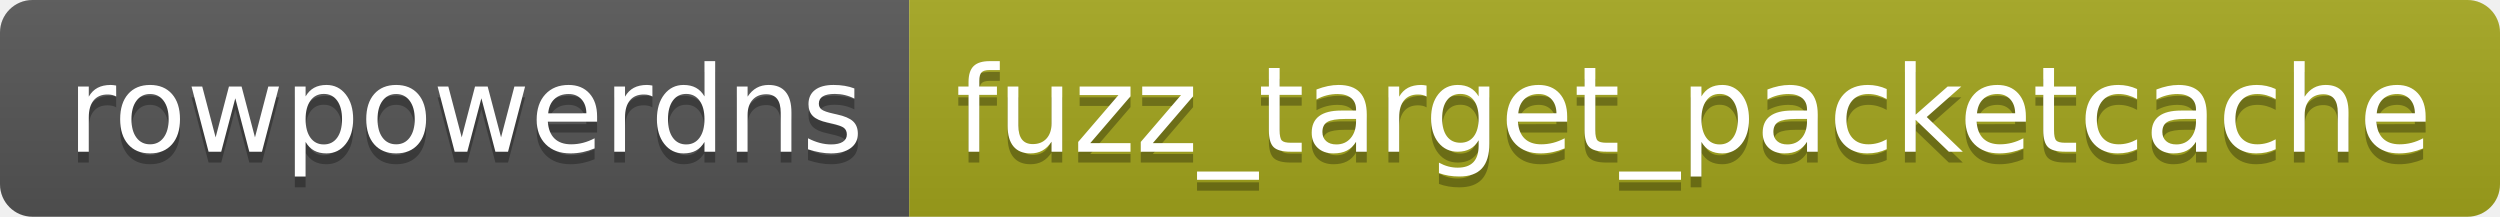
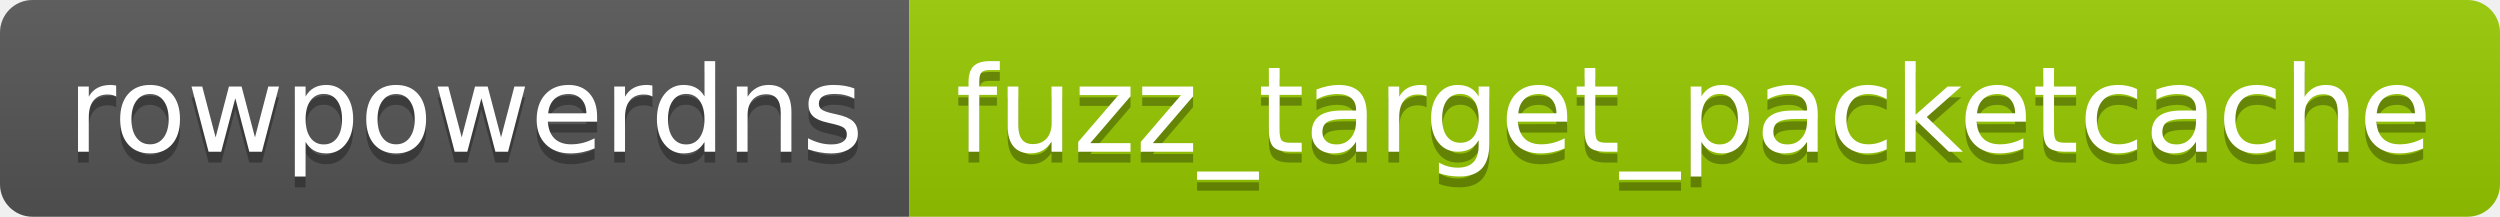
<svg xmlns="http://www.w3.org/2000/svg" width="230.7" height="20">
  <linearGradient id="smooth" x2="0" y2="100%">
    <stop offset="0" stop-color="#bbb" stop-opacity=".1" />
    <stop offset="1" stop-opacity=".1" />
  </linearGradient>
  <clipPath id="round">
    <rect width="230.7" height="20" rx="3" fill="#fff" />
  </clipPath>
  <g clip-path="url(#round)">
    <rect width="83.9" height="20" fill="#555" />
-     <rect x="83.9" width="146.8" height="20" fill="#a4a61d" />
+     <rect x="83.9" width="146.8" height="20" fill="#97CA00" />
    <rect width="230.7" height="20" fill="url(#smooth)" />
  </g>
  <g fill="#fff" text-anchor="middle" font-family="DejaVu Sans,Verdana,Geneva,sans-serif" font-size="110">
    <text x="429.5" y="150" fill="#010101" fill-opacity=".3" transform="scale(0.1)" textLength="739.0" lengthAdjust="spacing">rowpowerdns</text>
    <text x="429.5" y="140" transform="scale(0.1)" textLength="739.0" lengthAdjust="spacing">rowpowerdns</text>
    <text x="1563.0" y="150" fill="#010101" fill-opacity=".3" transform="scale(0.1)" textLength="1368.0" lengthAdjust="spacing">fuzz_target_packetcache</text>
    <text x="1563.0" y="140" transform="scale(0.1)" textLength="1368.0" lengthAdjust="spacing">fuzz_target_packetcache</text>
  </g>
</svg>
